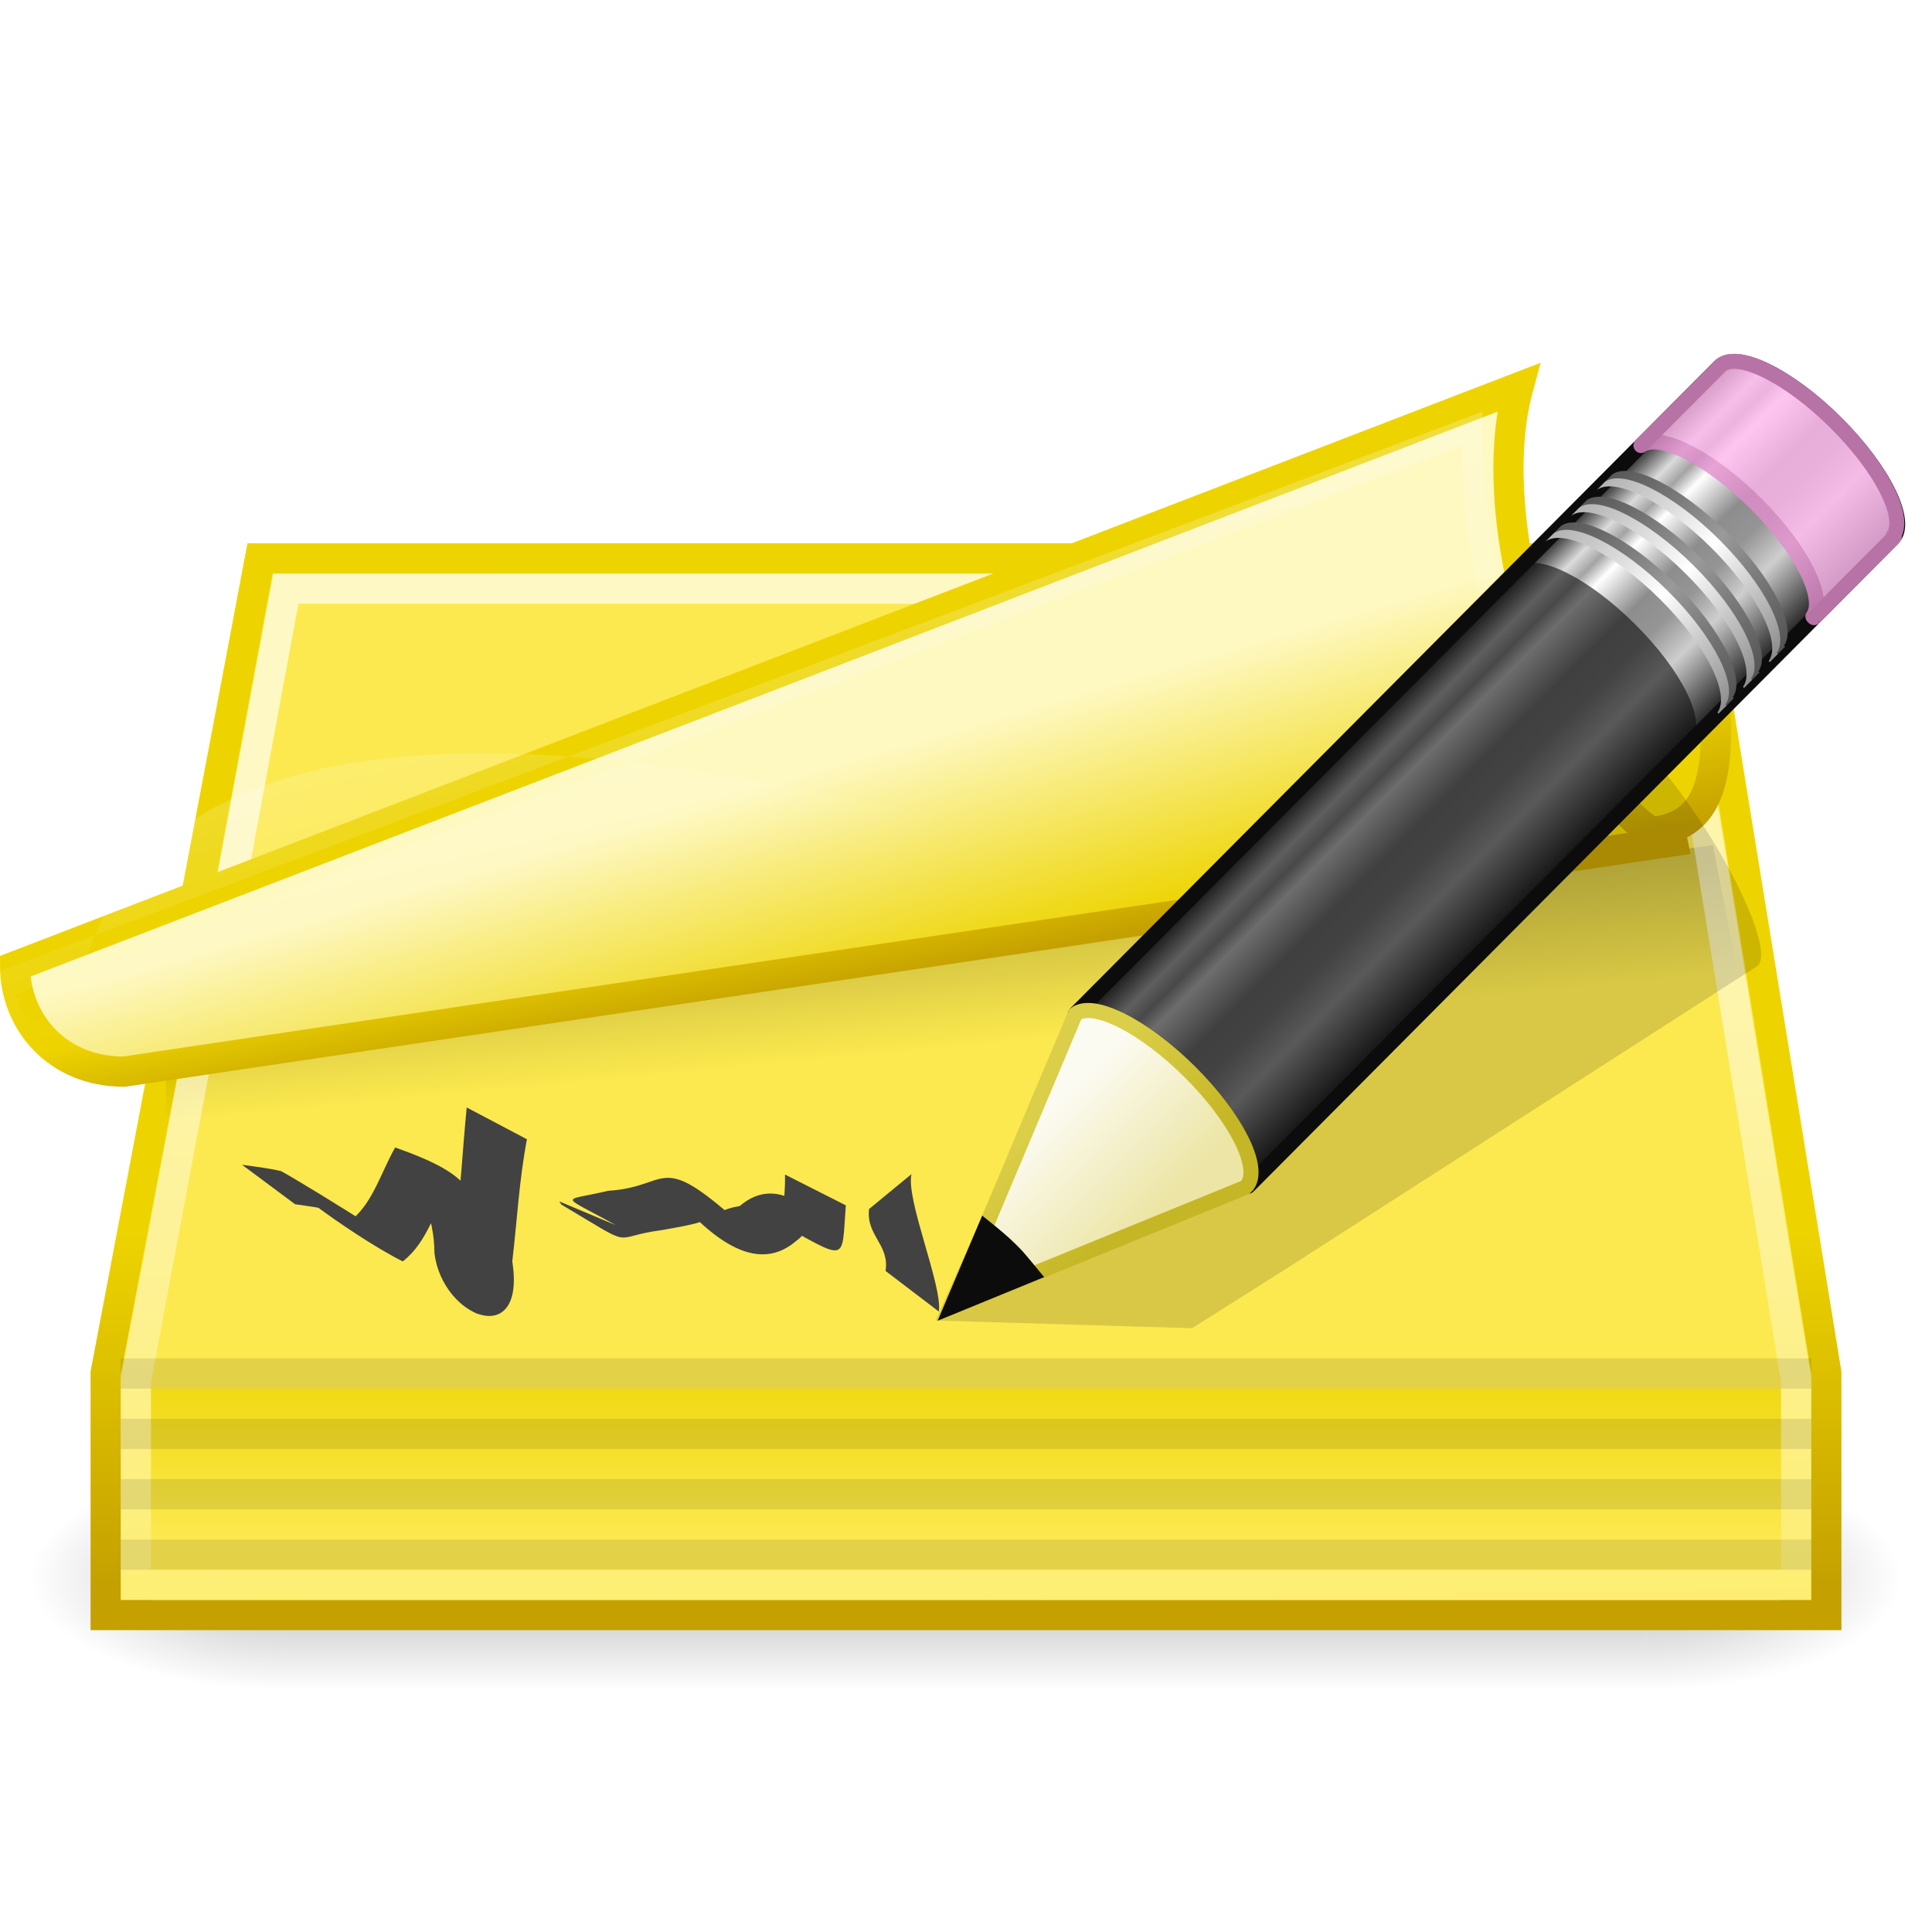
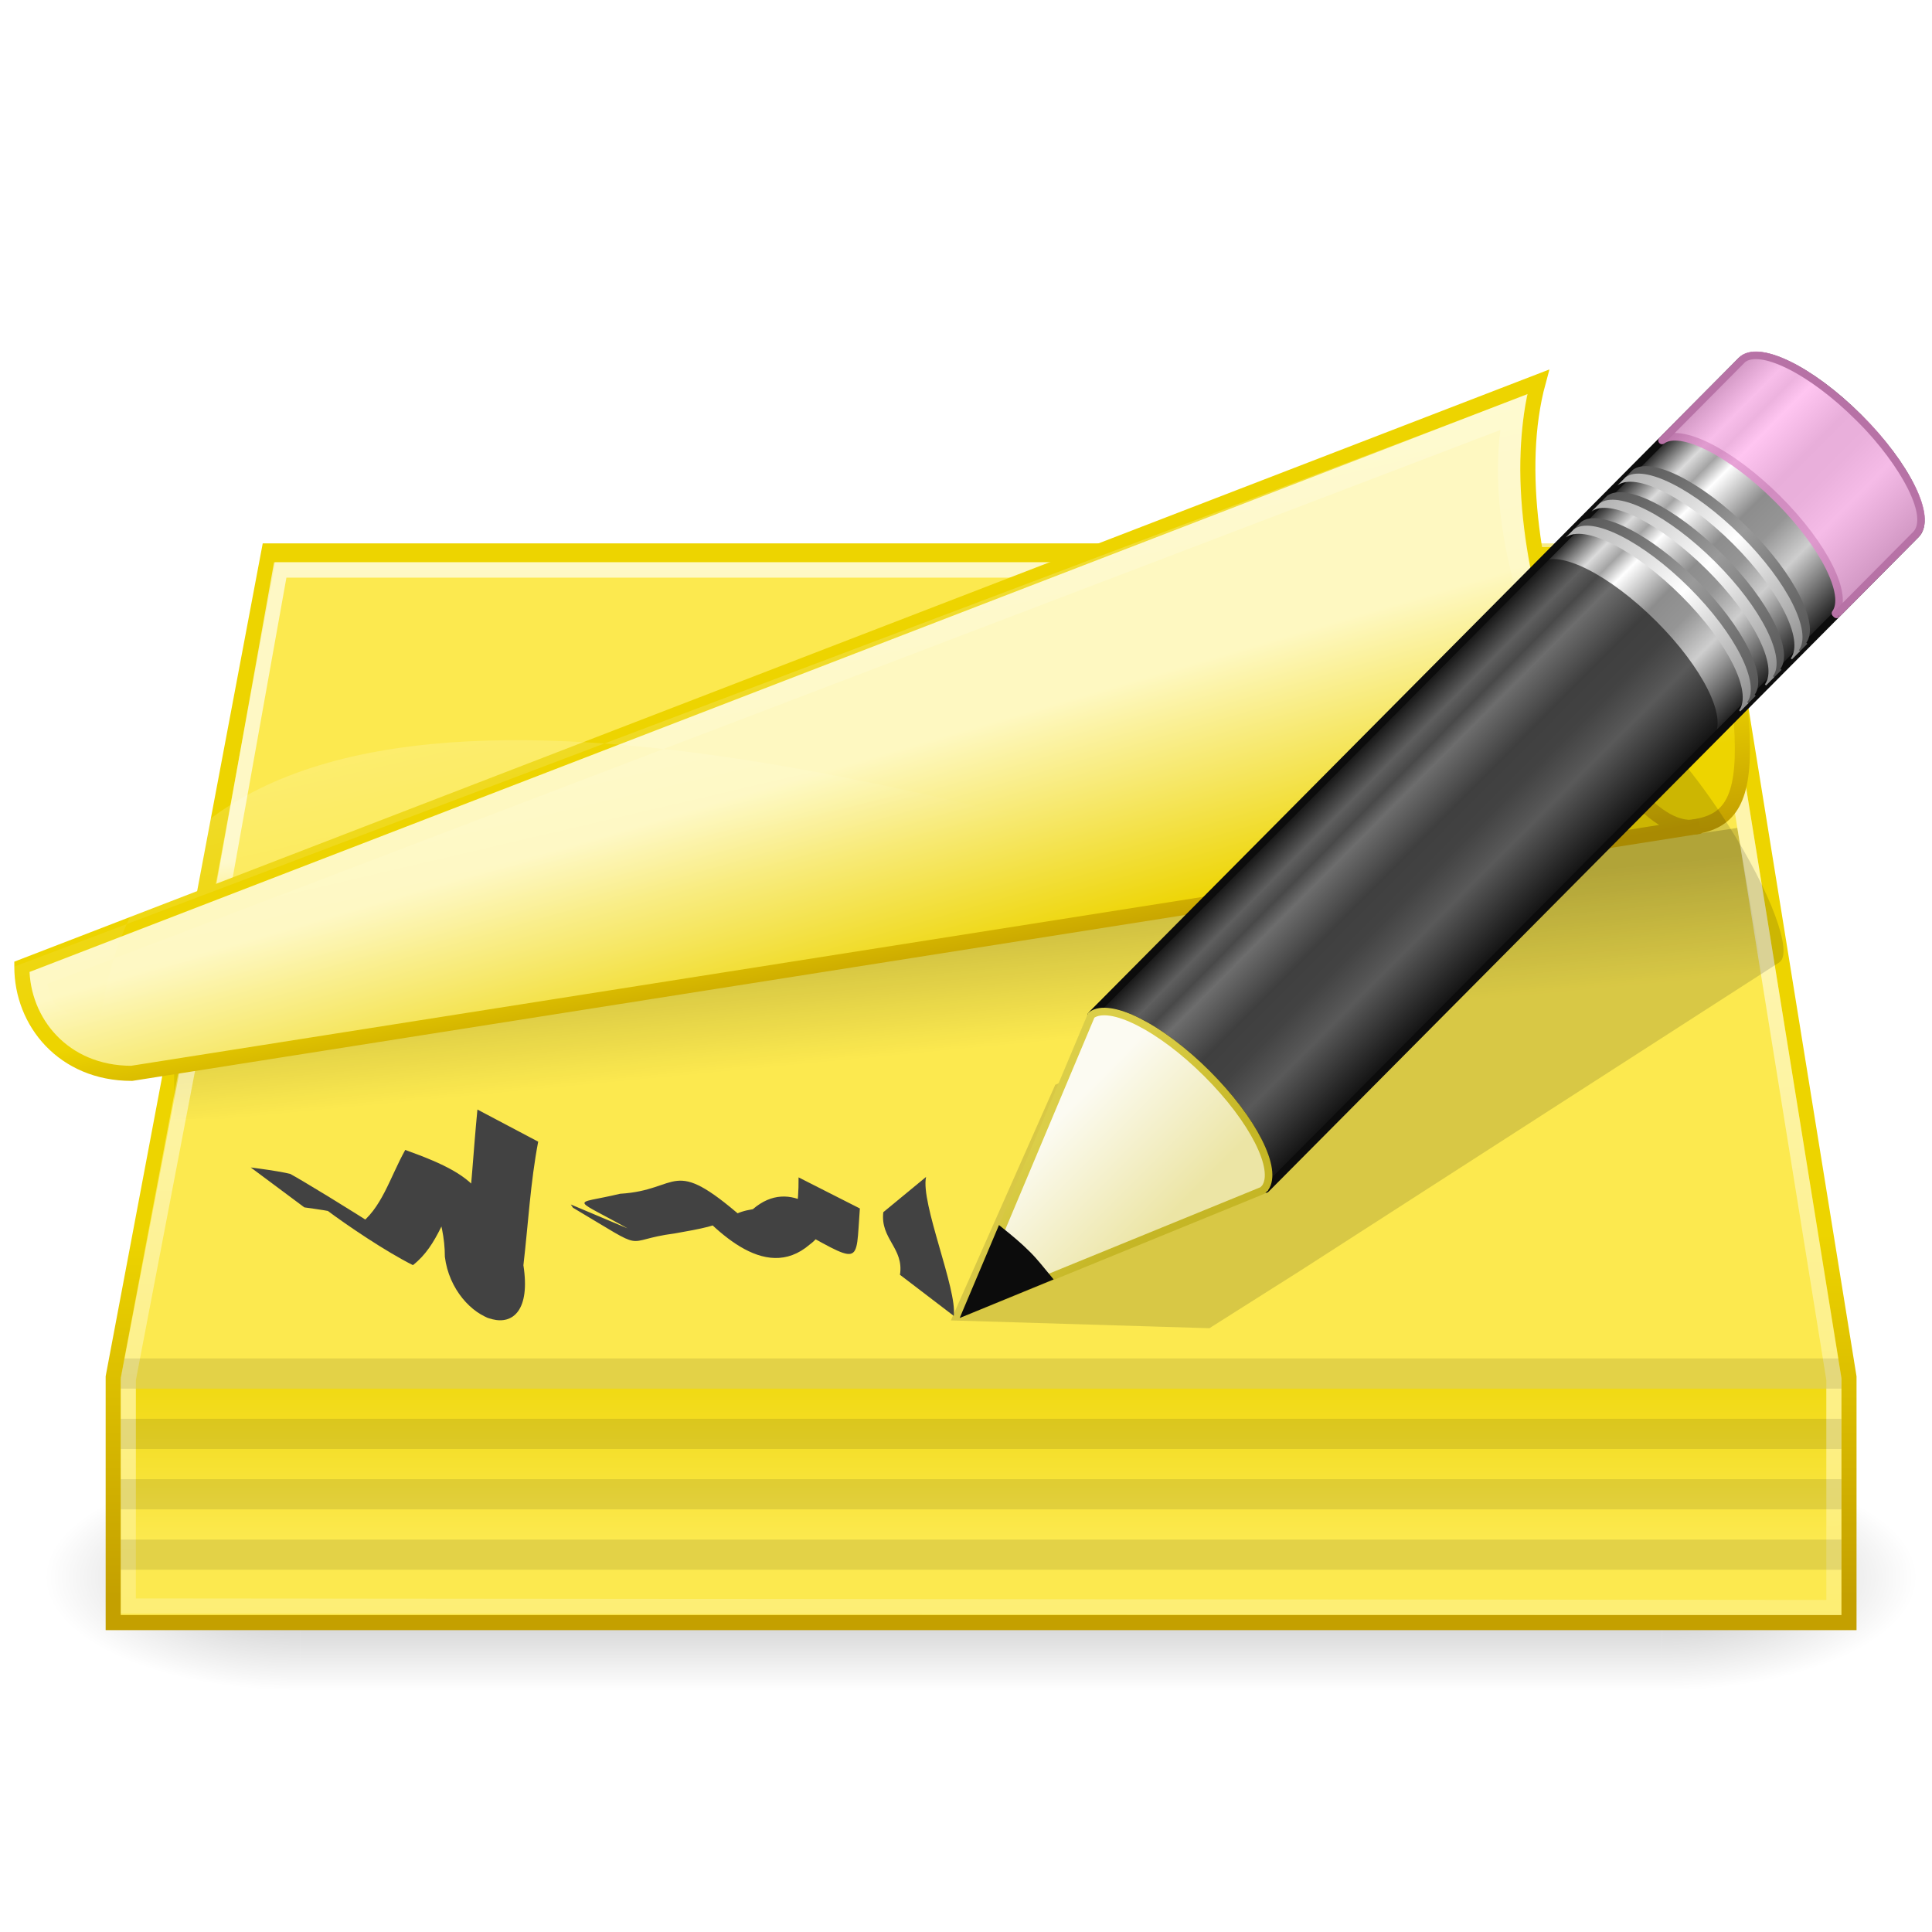
<svg xmlns="http://www.w3.org/2000/svg" xmlns:xlink="http://www.w3.org/1999/xlink" width="128" height="128" id="svg1307" version="1.1">
  <defs id="defs1309">
    <linearGradient id="linearGradient2832">
      <stop style="stop-color:black;stop-opacity:1;" offset="0" id="stop2834" />
      <stop style="stop-color:black;stop-opacity:0;" offset="1" id="stop2836" />
    </linearGradient>
    <linearGradient id="linearGradient2822">
      <stop style="stop-color:black;stop-opacity:0;" offset="0" id="stop2824" />
      <stop id="stop2830" offset="0.5" style="stop-color:black;stop-opacity:1;" />
      <stop style="stop-color:black;stop-opacity:0;" offset="1" id="stop2826" />
    </linearGradient>
    <linearGradient id="linearGradient2934">
      <stop style="stop-color:#fce94f;stop-opacity:1;" offset="0" id="stop2936" />
      <stop style="stop-color:#edd400;stop-opacity:1" offset="1" id="stop2938" />
    </linearGradient>
    <linearGradient id="linearGradient2926">
      <stop id="stop2928" offset="0" style="stop-color:#edd400;stop-opacity:1" />
      <stop id="stop2930" offset="1" style="stop-color:#c4a000;stop-opacity:1" />
    </linearGradient>
    <linearGradient id="linearGradient2910">
      <stop style="stop-color:#fce94f;stop-opacity:1" offset="0" id="stop2912" />
      <stop style="stop-color:#fce94f;stop-opacity:1" offset="1" id="stop2914" />
    </linearGradient>
    <linearGradient id="linearGradient2898">
      <stop style="stop-color:white;stop-opacity:1;" offset="0" id="stop2900" />
      <stop style="stop-color:white;stop-opacity:0;" offset="1" id="stop2902" />
    </linearGradient>
    <linearGradient id="linearGradient2882">
      <stop id="stop2908" offset="0" style="stop-color:#fce94f;stop-opacity:1;" />
      <stop style="stop-color:#edd400;stop-opacity:1" offset="1" id="stop2886" />
    </linearGradient>
    <linearGradient id="linearGradient2837">
      <stop style="stop-color:white;stop-opacity:1;" offset="0" id="stop2839" />
      <stop style="stop-color:white;stop-opacity:0;" offset="1" id="stop2841" />
    </linearGradient>
    <linearGradient id="linearGradient2825">
      <stop style="stop-color:white;stop-opacity:1;" offset="0" id="stop2827" />
      <stop style="stop-color:white;stop-opacity:0;" offset="1" id="stop2829" />
    </linearGradient>
    <linearGradient id="linearGradient2807">
      <stop id="stop2809" offset="0" style="stop-color:#c4a000;stop-opacity:1" />
      <stop id="stop2811" offset="1" style="stop-color:#edd400;stop-opacity:1" />
    </linearGradient>
    <linearGradient id="linearGradient2214">
      <stop id="stop2216" offset="0" style="stop-color:#edd400;stop-opacity:1" />
      <stop id="stop2218" offset="1" style="stop-color:#c4a000;stop-opacity:1" />
    </linearGradient>
    <linearGradient id="linearGradient2281">
      <stop style="stop-color:#000000;stop-opacity:1" offset="0" id="stop2283" />
      <stop style="stop-color:#000000;stop-opacity:0;" offset="1" id="stop2285" />
    </linearGradient>
    <linearGradient id="linearGradient2207">
      <stop style="stop-color:#fef8c1;stop-opacity:1" offset="0" id="stop2209" />
      <stop style="stop-color:#edd400;stop-opacity:1" offset="1" id="stop2211" />
    </linearGradient>
-     <linearGradient xlink:href="#linearGradient2207" id="linearGradient2213" x1="21" y1="23.834" x2="23.139" y2="29.708" gradientUnits="userSpaceOnUse" gradientTransform="matrix(2.993144,0,0,2.403847,-6.482741,-86.89454)" />
-     <linearGradient xlink:href="#linearGradient2281" id="linearGradient2287" x1="6.313" y1="27.126" x2="6.838" y2="31" gradientUnits="userSpaceOnUse" gradientTransform="matrix(2.858233,0,0,2.000006,-4.720139,-68.00031)" />
-     <linearGradient xlink:href="#linearGradient2214" id="linearGradient2295" x1="28.87" y1="22.478" x2="29.495" y2="25.005" gradientUnits="userSpaceOnUse" gradientTransform="matrix(2.993144,0,0,2.403847,-6.482741,-79.68292)" />
-     <linearGradient xlink:href="#linearGradient2807" id="linearGradient2226" x1="27.535" y1="36.908" x2="27.535" y2="28.798" gradientUnits="userSpaceOnUse" gradientTransform="matrix(2.923084,0,0,2.916676,-6.153744,-82.37536)" />
+     <linearGradient xlink:href="#linearGradient2207" id="linearGradient2213" x1="21" y1="23.834" x2="23.139" y2="29.708" gradientUnits="userSpaceOnUse" gradientTransform="matrix(3.019414,0,0,2.429782,-6.100946,-87.62329)" />
+     <linearGradient xlink:href="#linearGradient2281" id="linearGradient2287" x1="6.313" y1="27.126" x2="6.838" y2="31" gradientUnits="userSpaceOnUse" gradientTransform="matrix(2.883319,0,0,2.021584,-4.322874,-68.52521)" />
+     <linearGradient xlink:href="#linearGradient2214" id="linearGradient2295" x1="28.87" y1="22.478" x2="29.495" y2="25.005" gradientUnits="userSpaceOnUse" gradientTransform="matrix(3.019414,0,0,2.429782,-6.100946,-80.33386)" />
+     <linearGradient xlink:href="#linearGradient2807" id="linearGradient2226" x1="27.535" y1="36.908" x2="27.535" y2="28.798" gradientUnits="userSpaceOnUse" gradientTransform="matrix(2.948718,0,0,2.958333,-5.768965,-83.43746)" />
    <linearGradient xlink:href="#linearGradient2825" id="linearGradient2831" x1="39.875" y1="19.062" x2="40.168" y2="21.125" gradientUnits="userSpaceOnUse" />
-     <linearGradient xlink:href="#linearGradient2882" id="linearGradient2888" x1="37.207" y1="16.975" x2="38.323" y2="20.75" gradientUnits="userSpaceOnUse" gradientTransform="matrix(2.844365,0,0,1.921788,-3.902464,-68.94084)" />
-     <linearGradient xlink:href="#linearGradient2898" id="linearGradient2904" x1="16.357" y1="23.864" x2="16.633" y2="45.104" gradientUnits="userSpaceOnUse" gradientTransform="matrix(2.97298,0,0,3.000009,-7.351252,-84.50036)" />
-     <linearGradient xlink:href="#linearGradient2910" id="linearGradient2916" x1="33.188" y1="25.5" x2="33.25" y2="30.062" gradientUnits="userSpaceOnUse" gradientTransform="matrix(2.923084,0,0,2.916676,-6.153744,-82.37536)" />
-     <linearGradient xlink:href="#linearGradient2926" id="linearGradient2924" x1="39.279" y1="18.28" x2="40.482" y2="22.898" gradientUnits="userSpaceOnUse" gradientTransform="matrix(2.844365,0,0,1.921788,-3.902464,-68.94084)" />
-     <linearGradient xlink:href="#linearGradient2934" id="linearGradient2940" x1="24" y1="35.625" x2="24" y2="30.763" gradientUnits="userSpaceOnUse" gradientTransform="matrix(2.842112,0,0,2.800009,-4.21042,-77.60034)" />
+     <linearGradient xlink:href="#linearGradient2882" id="linearGradient2888" x1="37.207" y1="16.975" x2="38.323" y2="20.75" gradientUnits="userSpaceOnUse" gradientTransform="matrix(2.869329,0,0,1.942522,-3.498022,-69.47588)" />
+     <linearGradient xlink:href="#linearGradient2898" id="linearGradient2904" x1="16.357" y1="23.864" x2="16.633" y2="45.104" gradientUnits="userSpaceOnUse" gradientTransform="matrix(3.054053,0,0,3.227272,-8.297294,-91.29545)" />
+     <linearGradient xlink:href="#linearGradient2910" id="linearGradient2916" x1="33.188" y1="25.5" x2="33.25" y2="30.062" gradientUnits="userSpaceOnUse" gradientTransform="matrix(2.948718,0,0,2.958333,-5.768965,-83.43746)" />
+     <linearGradient xlink:href="#linearGradient2926" id="linearGradient2924" x1="39.279" y1="18.28" x2="40.482" y2="22.898" gradientUnits="userSpaceOnUse" gradientTransform="matrix(2.869329,0,0,1.942522,-3.498022,-69.47588)" />
+     <linearGradient xlink:href="#linearGradient2934" id="linearGradient2940" x1="24" y1="35.625" x2="24" y2="30.763" gradientUnits="userSpaceOnUse" gradientTransform="matrix(2.94737,0,0,2.8,-5.736844,-77.6)" />
    <linearGradient xlink:href="#linearGradient2822" id="linearGradient2828" x1="20" y1="39.5" x2="20" y2="33.983" gradientUnits="userSpaceOnUse" />
    <radialGradient xlink:href="#linearGradient2832" id="radialGradient2838" cx="40" cy="36.75" fx="40" fy="36.75" r="3" gradientTransform="matrix(2,0,0,0.916667,-40,3.0625)" gradientUnits="userSpaceOnUse" />
    <radialGradient xlink:href="#linearGradient2832" id="radialGradient2850" gradientUnits="userSpaceOnUse" gradientTransform="matrix(-2,0,0,-0.916667,88,70.4375)" cx="40" cy="36.75" fx="40" fy="36.75" r="3" />
-     <linearGradient xlink:href="#linearGradient2837" id="linearGradient4120" gradientUnits="userSpaceOnUse" x1="-6.356" y1="-7.583" x2="6.674" y2="27.933" gradientTransform="matrix(3.147409,0,0,2.000006,-11.13187,-68.36677)" />
+     <linearGradient xlink:href="#linearGradient2837" id="linearGradient4120" gradientUnits="userSpaceOnUse" x1="-6.356" y1="-7.583" x2="6.674" y2="27.933" gradientTransform="matrix(3.175033,0,0,2.021584,-9.177793,-69.64692)" />
    <linearGradient y2="26.03" x2="9" y1="29.057" x1="9" gradientTransform="matrix(0.8506444,-0.8548144,1.146122,1.14042,52.09977,60.07404)" gradientUnits="userSpaceOnUse" id="linearGradient3151" xlink:href="#linearGradient3290-678" />
    <linearGradient id="linearGradient3290-678">
      <stop offset="0" style="stop-color:#ece5a5;stop-opacity:1" id="stop2607" />
      <stop offset="1" style="stop-color:#fcfbf2;stop-opacity:1" id="stop2609" />
    </linearGradient>
    <linearGradient y2="41.392" x2="9.522" y1="37.372" x1="5.518" gradientTransform="matrix(0.7471228,0.03224699,0.03220731,0.7462013,83.04238,55.2389)" gradientUnits="userSpaceOnUse" id="linearGradient3153" xlink:href="#linearGradient3191-577" />
    <linearGradient id="linearGradient3191-577">
      <stop offset="0" style="stop-color:#dbce48;stop-opacity:1" id="stop2613" />
      <stop offset="1" style="stop-color:#c5b625;stop-opacity:1" id="stop2615" />
    </linearGradient>
    <linearGradient y2="30" x2="30.038" y1="24.99" x1="30.038" gradientTransform="matrix(0.8506444,-0.8548144,1.146122,1.14042,53.87644,58.28867)" gradientUnits="userSpaceOnUse" id="linearGradient3156" xlink:href="#linearGradient3223-699" />
    <linearGradient id="linearGradient3223-699">
      <stop offset="0" style="stop-color:#b1b1b1;stop-opacity:1" id="stop2599" />
      <stop offset="0.5" style="stop-color:#ffffff;stop-opacity:1" id="stop2601" />
      <stop offset="1" style="stop-color:#8f8f8f;stop-opacity:1" id="stop2603" />
    </linearGradient>
    <linearGradient y2="30" x2="30.038" y1="24.99" x1="30.038" gradientTransform="matrix(0.8506444,-0.8548144,1.146122,1.14042,54.12006,58.04386)" gradientUnits="userSpaceOnUse" id="linearGradient3159" xlink:href="#linearGradient3240-907" />
    <linearGradient id="linearGradient3240-907">
      <stop offset="0" style="stop-color:#565656;stop-opacity:1" id="stop2591" />
      <stop offset="0.5" style="stop-color:#9a9a9a;stop-opacity:1" id="stop2593" />
      <stop offset="1" style="stop-color:#545454;stop-opacity:1" id="stop2595" />
    </linearGradient>
    <linearGradient y2="30" x2="30.038" y1="24.99" x1="30.038" gradientTransform="matrix(0.8506444,-0.8548144,1.146122,1.14042,53.0258,59.14348)" gradientUnits="userSpaceOnUse" id="linearGradient3162" xlink:href="#linearGradient3223-768" />
    <linearGradient id="linearGradient3223-768">
      <stop offset="0" style="stop-color:#b1b1b1;stop-opacity:1" id="stop2583" />
      <stop offset="0.5" style="stop-color:#ffffff;stop-opacity:1" id="stop2585" />
      <stop offset="1" style="stop-color:#8f8f8f;stop-opacity:1" id="stop2587" />
    </linearGradient>
    <linearGradient y2="30" x2="30.038" y1="24.99" x1="30.038" gradientTransform="matrix(0.8506444,-0.8548144,1.146122,1.14042,53.26941,58.89867)" gradientUnits="userSpaceOnUse" id="linearGradient3165" xlink:href="#linearGradient3240-686" />
    <linearGradient id="linearGradient3240-686">
      <stop offset="0" style="stop-color:#565656;stop-opacity:1" id="stop2575" />
      <stop offset="0.5" style="stop-color:#9a9a9a;stop-opacity:1" id="stop2577" />
      <stop offset="1" style="stop-color:#545454;stop-opacity:1" id="stop2579" />
    </linearGradient>
    <linearGradient y2="30" x2="30.038" y1="24.99" x1="30.038" gradientTransform="matrix(0.8506444,-0.8548144,1.146122,1.14042,52.17925,59.99419)" gradientUnits="userSpaceOnUse" id="linearGradient3168" xlink:href="#linearGradient3223-789" />
    <linearGradient id="linearGradient3223-789">
      <stop offset="0" style="stop-color:#b1b1b1;stop-opacity:1" id="stop2567" />
      <stop offset="0.5" style="stop-color:#ffffff;stop-opacity:1" id="stop2569" />
      <stop offset="1" style="stop-color:#8f8f8f;stop-opacity:1" id="stop2571" />
    </linearGradient>
    <linearGradient y2="30" x2="30.038" y1="24.99" x1="30.038" gradientTransform="matrix(0.8506444,-0.8548144,1.146122,1.14042,52.42286,59.74938)" gradientUnits="userSpaceOnUse" id="linearGradient3171" xlink:href="#linearGradient3240-279" />
    <linearGradient id="linearGradient3240-279">
      <stop offset="0" style="stop-color:#565656;stop-opacity:1" id="stop2559" />
      <stop offset="0.5" style="stop-color:#9a9a9a;stop-opacity:1" id="stop2561" />
      <stop offset="1" style="stop-color:#545454;stop-opacity:1" id="stop2563" />
    </linearGradient>
    <linearGradient y2="31.211" x2="23.576" y1="25.357" x1="23.576" spreadMethod="pad" gradientTransform="matrix(0.8753907,-0.8796818,0.9793254,0.9744528,55.63081,64.25064)" gradientUnits="userSpaceOnUse" id="linearGradient3176" xlink:href="#linearGradient3155-40" />
    <linearGradient id="linearGradient3155-40">
      <stop offset="0" style="stop-color:#181818;stop-opacity:1" id="stop2541" />
      <stop offset="0.135" style="stop-color:#dbdbdb;stop-opacity:1" id="stop2543" />
      <stop offset="0.202" style="stop-color:#a4a4a4;stop-opacity:1" id="stop2545" />
      <stop offset="0.27" style="stop-color:#ffffff;stop-opacity:1" id="stop2547" />
      <stop offset="0.447" style="stop-color:#8d8d8d;stop-opacity:1" id="stop2549" />
      <stop offset="0.571" style="stop-color:#959595;stop-opacity:1" id="stop2551" />
      <stop offset="0.72" style="stop-color:#cecece;stop-opacity:1" id="stop2553" />
      <stop offset="1" style="stop-color:#181818;stop-opacity:1" id="stop2555" />
    </linearGradient>
-     <linearGradient id="linearGradient3104">
-       <stop offset="0" style="stop-color:#a0a0a0;stop-opacity:1" id="stop3106" />
-       <stop offset="1" style="stop-color:#c8c8c8;stop-opacity:1" id="stop3108" />
-     </linearGradient>
-     <linearGradient id="linearGradient3454">
-       <stop offset="0" style="stop-color:#ffffff;stop-opacity:1;" id="stop3456" />
-       <stop id="stop3458" style="stop-color:#ffffff;stop-opacity:0.235;" offset="0.01" />
-       <stop offset="0.99" style="stop-color:#ffffff;stop-opacity:0.157;" id="stop3460" />
-       <stop offset="1" style="stop-color:#ffffff;stop-opacity:0.392;" id="stop3462" />
-     </linearGradient>
-     <linearGradient y2="3.634" x2="-51.786" y1="53.514" x1="-51.786" gradientTransform="matrix(1.084353,0,0,1.118394,79.55087,1.153336)" gradientUnits="userSpaceOnUse" id="linearGradient3250-3" xlink:href="#linearGradient3104-8-8" />
-     <linearGradient id="linearGradient3104-8-8">
-       <stop offset="0" style="stop-color:#a0a0a0;stop-opacity:1;" id="stop3106-5-4" />
-       <stop offset="1" style="stop-color:#bebebe;stop-opacity:1;" id="stop3108-4-3" />
-     </linearGradient>
-     <linearGradient y2="609.505" x2="302.857" y1="366.648" x1="302.857" gradientTransform="matrix(0.08918772,0,0,0.01646992,-1.902681,51.9615)" gradientUnits="userSpaceOnUse" id="linearGradient3359" xlink:href="#linearGradient5048" />
-     <linearGradient id="linearGradient5048">
-       <stop offset="0" style="stop-color:#000000;stop-opacity:0" id="stop5050" />
-       <stop offset="0.5" style="stop-color:#000000;stop-opacity:1" id="stop5056" />
-       <stop offset="1" style="stop-color:#000000;stop-opacity:0" id="stop5052" />
-     </linearGradient>
-     <radialGradient r="117.143" fy="486.648" fx="605.714" cy="486.648" cx="605.714" gradientTransform="matrix(-0.03052185,0,0,0.01646992,27.19416,51.96153)" gradientUnits="userSpaceOnUse" id="radialGradient3361" xlink:href="#linearGradient5060" />
-     <linearGradient id="linearGradient5060">
-       <stop offset="0" style="stop-color:#000000;stop-opacity:1" id="stop5062" />
-       <stop offset="1" style="stop-color:#000000;stop-opacity:0" id="stop5064" />
-     </linearGradient>
-     <radialGradient xlink:href="#linearGradient5060" id="radialGradient3596" gradientUnits="userSpaceOnUse" gradientTransform="matrix(0.03052185,0,0,0.01646992,33.47046,51.96153)" cx="605.714" cy="486.648" fx="605.714" fy="486.648" r="117.143" />
-     <linearGradient id="linearGradient3600-9-2-6">
-       <stop offset="0" style="stop-color:#f4f4f4;stop-opacity:1" id="stop3602-3-2-9" />
-       <stop offset="1" style="stop-color:#dbdbdb;stop-opacity:1" id="stop3604-7-9-5" />
-     </linearGradient>
-     <linearGradient id="linearGradient3104-8-8-97">
-       <stop offset="0" style="stop-color:#000000;stop-opacity:0.322;" id="stop3106-5-4-3" />
-       <stop offset="1" style="stop-color:#000000;stop-opacity:0.278;" id="stop3108-4-3-7" />
-     </linearGradient>
  </defs>
  <g id="layer1" transform="translate(0,80)">
-     <g id="g2852" style="opacity:0.275" transform="matrix(2.818188,0,0,2.72728,-3.636255,-75.72758)">
+     <g id="g2852" style="opacity:0.275" transform="matrix(2.818182,0,0,2.727273,-2.636364,-75.72727)">
      <rect y="34" x="8" height="5.5" width="32" id="rect2815" style="color:#000000;fill:url(#linearGradient2828);fill-opacity:1;fill-rule:nonzero;stroke:none;stroke-width:1;marker:none;visibility:visible;display:inline;overflow:visible" />
      <path id="path2820" d="m 40,39.5 c 3.312,0 6,-1.232 6,-2.75 C 46,35.232 43.312,34 40,34 l 0,5.5 z" style="color:#000000;fill:url(#radialGradient2838);fill-opacity:1;fill-rule:nonzero;stroke:none;stroke-width:1;marker:none;visibility:visible;display:inline;overflow:visible" />
      <path id="path2848" d="m 8,34 c -3.312,0 -6,1.232 -6,2.75 0,1.518 2.688,2.75 6,2.75 L 8,34 Z" style="color:#000000;fill:url(#radialGradient2850);fill-opacity:1;fill-rule:nonzero;stroke:none;stroke-width:1;marker:none;visibility:visible;display:inline;overflow:visible" />
    </g>
-     <path style="color:#000000;fill:url(#linearGradient2916);fill-opacity:1;fill-rule:evenodd;stroke:url(#linearGradient2226);stroke-width:2;stroke-linecap:round;stroke-linejoin:miter;stroke-miterlimit:4;stroke-opacity:1;stroke-dasharray:none;stroke-dashoffset:0;marker:none;visibility:visible;display:inline;overflow:visible" d="m 17.231,-43 -10.231,53.959 0,16.042 114,0 0,-16.042 -8.769,-53.959 -95,0 z" id="path2191" />
-     <g transform="matrix(-1.832457,0,0,1.821181,84.3824,-54.39825)" style="fill:#424242;fill-opacity:1" id="g3680">
+     <path style="color:#000000;fill:url(#linearGradient2916);fill-opacity:1;fill-rule:evenodd;stroke:url(#linearGradient2226);stroke-width:1;stroke-linecap:round;stroke-linejoin:miter;stroke-miterlimit:4;stroke-opacity:1;stroke-dasharray:none;stroke-dashoffset:0;marker:none;visibility:visible;display:inline;overflow:visible" d="m 17.821,-43.5 -10.321,54.729 0,16.271 115,0 0,-16.271 -8.846,-54.729 -95.833,0 z" id="path2191" />
+     <g transform="matrix(-1.848541,0,0,1.84083,85.56171,-54.77639)" style="fill:#424242;fill-opacity:1" id="g3680">
      <path style="fill:#424242;fill-opacity:1;fill-rule:nonzero;stroke:none" id="path3674" d="m 14.628,29.925 c 0.114,0.965 -0.747,1.293 -0.597,2.253 l -1.927,1.478 c -0.133,-0.943 1.198,-4.07 0.991,-5 z" />
      <path style="fill:#424242;fill-opacity:1;fill-rule:nonzero;stroke:none" id="path3676" d="m 17.665,28.673 c -0.024,2.079 0.678,1.193 -1.911,2.589 0.815,-1.304 2.192,-2.618 3.549,-1.445 2.591,0.422 -1.434,2.482 0.355,0.314 2.6,-2.27 2.222,-0.998 4.404,-0.869 1.78,0.43 1.796,0.056 -0.57,1.417 0.032,-0.028 0.064,-0.056 0.096,-0.084 l 2.239,-0.947 c -0.025,0.039 -0.051,0.077 -0.076,0.116 -2.811,1.677 -1.668,1.184 -3.647,0.926 -1.866,-0.328 -2.875,-0.553 -0.221,-1.485 -1.139,1.294 -2.981,3.3 -4.619,1.883 -1.589,-1.171 2.133,-2.413 0.765,-0.731 -2.683,1.479 -2.4,1.552 -2.561,-0.566 l 2.197,-1.119 z" />
      <path style="fill:#424242;fill-opacity:1;fill-rule:nonzero;stroke:none" id="path3678" d="m 29.175,26.231 c 0.146,1.508 0.226,3.02 0.405,4.525 1.423,1.851 -1.827,4.634 -1.347,1.809 0.342,-3.244 0.65,-3.844 3.529,-4.88 0.548,0.983 0.848,2.138 1.704,2.728 -4.84,2.552 1.694,-1.481 2.421,-1.867 0.465,-0.109 0.94,-0.165 1.412,-0.231 l -1.921,1.437 c -0.465,0.068 -0.935,0.119 -1.385,0.261 2.999,-1.912 -0.568,0.842 -2.506,1.818 -0.924,-0.724 -1.143,-1.894 -1.783,-2.88 3.146,-2.219 0.633,-0.141 0.638,2.577 -0.284,2.35 -3.32,3.55 -2.815,0.306 -0.173,-1.482 -0.25,-2.982 -0.53,-4.447 l 2.178,-1.156 z" />
    </g>
-     <path style="opacity:0.184;fill:url(#linearGradient2287);fill-opacity:1;fill-rule:evenodd;stroke:none" d="m 11,-6 106,0 -3.52,-18.008 -102.48,14.008 0,4 z" id="path2271" />
-     <rect style="color:#000000;fill:url(#linearGradient2940);fill-opacity:1;fill-rule:nonzero;stroke:none;stroke-width:1;marker:none;visibility:visible;display:inline;overflow:visible" id="rect2845" width="108" height="14" x="10" y="12" />
-     <path style="opacity:0.533;color:#000000;fill:none;stroke:url(#linearGradient2904);stroke-width:2;stroke-linecap:round;stroke-linejoin:miter;stroke-miterlimit:4;stroke-opacity:1;stroke-dashoffset:0;marker:none;visibility:visible;display:inline;overflow:visible" d="m 18.848,-41 -9.848,52.5 0,13.5 110,0 0,-13.5 -8.547,-52.5 -91.605,0 z" id="path2799" />
-     <path style="color:#000000;fill:url(#linearGradient2888);fill-opacity:1;fill-rule:evenodd;stroke:url(#linearGradient2924);stroke-width:2;stroke-linecap:round;stroke-linejoin:miter;stroke-miterlimit:4;stroke-opacity:1;stroke-dashoffset:0;marker:none;visibility:visible;display:inline;overflow:visible" d="m 17.23,-42.997 95,-0.004 c 3.422,17.356 0.486,18.26 -5.203,18.26 l -94.977,9.726 z" id="rect2179" />
-     <path style="opacity:0.671;color:#000000;fill:none;stroke:url(#linearGradient2831);stroke-width:1;stroke-linecap:round;stroke-linejoin:miter;stroke-miterlimit:4;stroke-opacity:1;stroke-dashoffset:0;marker:none;visibility:visible;display:inline;overflow:visible" id="path2815" d="M 8.828,14.494 6.545,26.811 38.854,22.016 A 0.994,0.994 0 0 1 39,22.006 c 0.461,0 0.707,-0.056 0.76,-0.086 0.052,-0.029 0.119,-0.036 0.221,-0.498 0.182,-0.822 0.015,-3.345 -0.416,-6.928 l -30.736,0 z" transform="matrix(2.000005,0,0,2.000006,1.284772,-69.98569)" />
-     <path style="color:#000000;fill:url(#linearGradient2213);fill-opacity:1;fill-rule:evenodd;stroke:url(#linearGradient2295);stroke-width:2;stroke-linecap:round;stroke-linejoin:miter;stroke-miterlimit:4;stroke-opacity:1;stroke-dasharray:none;stroke-dashoffset:0;marker:none;visibility:visible;display:inline;overflow:visible" d="m 1,-15.981 99.591,-38.345 c -3.108,11.398 5.638,31.379 11.155,29.931 L 8.211,-9 c -4.49,0 -7.211,-3.375 -7.211,-6.981 z" id="rect2195" />
-     <path style="font-style:normal;font-variant:normal;font-weight:normal;font-stretch:normal;text-indent:0;text-align:start;text-decoration:none;line-height:normal;letter-spacing:normal;word-spacing:normal;text-transform:none;direction:ltr;block-progression:tb;writing-mode:lr-tb;text-anchor:start;baseline-shift:baseline;color:#000000;color-interpolation:sRGB;color-interpolation-filters:linearRGB;fill:url(#linearGradient4120);fill-opacity:1;stroke:none;stroke-width:0.797;marker:none;visibility:visible;display:inline;overflow:visible;enable-background:accumulate;clip-rule:nonzero;color-rendering:auto;image-rendering:auto;shape-rendering:auto;text-rendering:auto;font-family:sans-serif;-inkscape-font-specification:sans-serif" d="m 98.217,-52.723 -100.005,37.732 0.098,0.563 c 0.211,0.827 0.367,1.852 1.377,2.688 1.103,0.913 2.721,1.438 4.623,1.438 l 0.098,0 C 9.025,-65.614 151.806,17.03 108.033,-24.57 c -1.809,-1.638 -3.31,-3.719 -4.753,-6.377 -2.57,-4.342 -5.153,-11.903 -5.063,-21.776 z m -1.319,2.232 c -0.153,4.482 1.104,14.237 5.342,21.035 1.508,2.419 1.621,3.541 3.416,5.301 L 4.31,-11.929 c -0.039,0 -0.06,3.62e-4 -0.098,0 -1.23,-0.012 -1.835,-0.215 -2.557,-0.813 -0.254,-0.21 -0.413,-0.813 -0.59,-1.375 z" id="path2835" />
-     <path style="opacity:0.1;fill:#000000;fill-opacity:1;stroke:none" d="m 8,14 112,0 0,2 -112,0 z" id="path4122" />
-     <path id="path4124" d="m 8,18 112,0 0,2 -112,0 z" style="opacity:0.1;fill:#000000;fill-opacity:1;stroke:none" />
-     <path style="opacity:0.1;fill:#000000;fill-opacity:1;stroke:none" d="m 8,22 112,0 0,2 -112,0 z" id="path4126" />
-     <path id="path4128" d="m 8,10 112,0 0,2 -112,0 z" style="opacity:0.1;fill:#000000;fill-opacity:1;stroke:none" />
-     <g id="g4429" transform="matrix(2.000005,0,0,2.000006,-109.2107,-171.0928)">
-       <path d="m 108.271,69.692 c -0.231,-0.136 -0.41,-0.101 -0.528,-0.025 l -15.728,10.015 -2.895,1.848 -0.089,0.037 -3.427,7.722 8.493,0.256 0.07,-0.047 2.913,-1.839 15.724,-10.101 c 0.472,-0.303 -0.275,-2.308 -1.676,-4.507 -1.051,-1.649 -2.166,-2.952 -2.859,-3.36 l -2e-5,0 z" id="path2422" style="opacity:0.15;fill:#0c0c0c;fill-opacity:1;fill-rule:evenodd;stroke:none" />
-       <path d="m 90.225,79.137 c 0.595,-0.446 2.263,0.391 3.796,1.916 1.529,1.522 2.335,3.15 1.899,3.75 -0.002,0.002 0.037,0.033 0.036,0.036 l 21.346,-21.451 c 0.542,-0.545 -0.3,-2.266 -1.882,-3.839 -1.582,-1.574 -3.307,-2.407 -3.849,-1.863 L 90.225,79.137 Z" id="rect2383" style="fill:url(#linearGradient3176);fill-opacity:1;stroke:#0c0c0c;stroke-width:0.5;stroke-linecap:butt;stroke-linejoin:round;stroke-miterlimit:4;stroke-opacity:1;stroke-dasharray:none;stroke-dashoffset:0" />
-       <path d="m 108.966,60.304 c 0.595,-0.446 2.263,0.391 3.796,1.916 1.529,1.522 2.335,3.15 1.899,3.75 -0.002,0.002 0.037,0.033 0.036,0.036 l 2.605,-2.618 0.053,-0.053 c 0.002,-0.002 -0.037,-0.033 -0.036,-0.036 0.436,-0.6 -0.37,-2.229 -1.899,-3.75 -1.533,-1.525 -3.201,-2.362 -3.796,-1.916 l -0.053,0.053 -2.605,2.618 0,0 z" id="rect3175" style="opacity:0.8;fill:#ffb6ed;fill-opacity:1;stroke:#e28ccd;stroke-width:0.5;stroke-linecap:butt;stroke-linejoin:round;stroke-miterlimit:4;stroke-opacity:1;stroke-dasharray:none;stroke-dashoffset:0" />
+     <path style="opacity:0.184;fill:url(#linearGradient2287);fill-opacity:1;fill-rule:evenodd;stroke:none" d="m 11.535,-5.856 106.931,0 -3.366,-19.291 -103.564,15.248 z" id="path2271" />
+     <rect style="color:#000000;fill:url(#linearGradient2940);fill-opacity:1;fill-rule:nonzero;stroke:none;stroke-width:1;marker:none;visibility:visible;display:inline;overflow:visible" id="rect2845" width="112" height="14" x="9" y="12" />
+     <path style="opacity:0.533;color:#000000;fill:none;stroke:url(#linearGradient2904);stroke-width:1;stroke-linecap:round;stroke-linejoin:miter;stroke-miterlimit:4;stroke-opacity:1;stroke-dashoffset:0;marker:none;visibility:visible;display:inline;overflow:visible" d="M 18.705,-41.937 8.5,11.4 l 7e-7,15 L 121.5,26.5 l 0,-15.1 -8.999,-55.838 c -32.761,1.688 -63.32,2.119 -93.796,2.501 z" id="path2799" />
+     <path style="color:#000000;fill:url(#linearGradient2888);fill-opacity:1;fill-rule:evenodd;stroke:url(#linearGradient2924);stroke-width:1;stroke-linecap:round;stroke-linejoin:miter;stroke-miterlimit:4;stroke-opacity:1;stroke-dashoffset:0;marker:none;visibility:visible;display:inline;overflow:visible" d="m 17.82,-43.252 95.834,-0.004 c 3.452,17.543 1.772,18.17 -3.967,18.17 l -97.092,10.118 z" id="rect2179" />
+     <path style="opacity:0.671;color:#000000;fill:none;stroke:url(#linearGradient2831);stroke-width:0.484;stroke-linecap:round;stroke-linejoin:miter;stroke-miterlimit:4;stroke-opacity:1;stroke-dashoffset:0;marker:none;visibility:visible;display:inline;overflow:visible" id="path2815" d="M 8.828,14.494 6.545,26.811 38.854,22.016 A 0.994,0.994 0 0 1 39,22.006 c 0.461,0 0.707,-0.056 0.76,-0.086 0.052,-0.029 0.119,-0.036 0.221,-0.498 0.182,-0.822 0.015,-3.345 -0.416,-6.928 l -30.736,0 z" transform="matrix(2.03165,0,0,2.103339,0.6316243,-72.72415)" />
+     <path style="color:#000000;fill:url(#linearGradient2213);fill-opacity:1;fill-rule:evenodd;stroke:url(#linearGradient2295);stroke-width:1;stroke-linecap:round;stroke-linejoin:miter;stroke-miterlimit:4;stroke-opacity:1;stroke-dasharray:none;stroke-dashoffset:0;marker:none;visibility:visible;display:inline;overflow:visible" d="M 1.448,-15.945 101.913,-54.703 c -3.135,11.521 5.125,30.905 10.69,29.442 L 8.722,-8.888 c -4.529,0 -7.274,-3.412 -7.274,-7.056 z" id="rect2195" />
+     <path style="font-style:normal;font-variant:normal;font-weight:normal;font-stretch:normal;text-indent:0;text-align:start;text-decoration:none;line-height:normal;letter-spacing:normal;word-spacing:normal;text-transform:none;direction:ltr;block-progression:tb;writing-mode:lr-tb;text-anchor:start;baseline-shift:baseline;color:#000000;color-interpolation:sRGB;color-interpolation-filters:linearRGB;fill:url(#linearGradient4120);fill-opacity:1;stroke:none;stroke-width:1;marker:none;visibility:visible;display:inline;overflow:visible;enable-background:accumulate;clip-rule:nonzero;color-rendering:auto;image-rendering:auto;shape-rendering:auto;text-rendering:auto;font-family:sans-serif;-inkscape-font-specification:sans-serif" d="m 101.131,-53.835 -100.883,38.139 0.099,0.569 c 0.213,0.836 0.37,1.872 1.389,2.717 1.113,0.923 2.745,1.453 4.663,1.453 l 0.099,0 C 11.156,-66.864 155.19,16.671 111.033,-25.377 c -1.825,-1.656 -3.339,-3.759 -4.794,-6.446 -2.594,-4.388 -6.921,-9.893 -5.107,-22.011 z m -1.728,2.323 c -0.794,6.414 1.43,14.308 5.787,21.196 1.539,2.433 1.635,3.579 3.446,5.359 L 6.4,-12.6 c -0.04,0 -0.061,3.66e-4 -0.099,0 -1.241,-0.012 -1.851,-0.217 -2.58,-0.821 -0.256,-0.213 -0.417,-0.822 -0.595,-1.39 z" id="path2835" />
+     <path style="opacity:0.1;fill:#000000;fill-opacity:1;stroke:none" d="m 8,14 114,0 0,2 -114,0 z" id="path4122" />
+     <path id="path4124" d="m 8,18 114,0 0,2 -114,0 z" style="opacity:0.1;fill:#000000;fill-opacity:1;stroke:none" />
+     <path style="opacity:0.1;fill:#000000;fill-opacity:1;stroke:none" d="m 8,22 114,0 0,2 -114,0 z" id="path4126" />
+     <path id="path4128" d="M 8.242,10 121.801,10 122,11.258 122,12 65,12 8,12 7.992,11.312 Z" style="opacity:0.1;fill:#000000;fill-opacity:1;stroke:none" />
+     <g id="g4429" transform="matrix(2.017559,0,0,2.021584,-109.7305,-172.73)">
+       <path d="m 108.28,69.546 c -0.231,-0.136 -0.41,-0.101 -0.528,-0.025 l -15.728,10.015 -2.895,1.848 -0.089,0.037 -3.427,7.722 8.493,0.256 0.07,-0.047 2.913,-1.839 15.724,-10.101 c 0.472,-0.303 -0.275,-2.308 -1.676,-4.507 -1.051,-1.649 -2.166,-2.952 -2.859,-3.36 l -2e-5,0 z" id="path2422" style="opacity:0.15;fill:#0c0c0c;fill-opacity:1;fill-rule:evenodd;stroke:none" />
+       <path d="m 90.225,79.137 c 0.595,-0.446 2.263,0.391 3.796,1.916 1.529,1.522 2.335,3.15 1.899,3.75 -0.002,0.002 0.037,0.033 0.036,0.036 l 21.346,-21.451 c 0.542,-0.545 -0.3,-2.266 -1.882,-3.839 -1.582,-1.574 -3.307,-2.407 -3.849,-1.863 L 90.225,79.137 Z" id="rect2383" style="fill:url(#linearGradient3176);fill-opacity:1;stroke:#0c0c0c;stroke-width:0.248;stroke-linecap:butt;stroke-linejoin:round;stroke-miterlimit:4;stroke-opacity:1;stroke-dasharray:none;stroke-dashoffset:0" />
+       <path d="m 108.966,60.304 c 0.595,-0.446 2.263,0.391 3.796,1.916 1.529,1.522 2.335,3.15 1.899,3.75 -0.002,0.002 0.037,0.033 0.036,0.036 l 2.605,-2.618 0.004,-0.002 c 0.68,-0.741 -0.867,-2.874 -1.886,-3.838 -1.533,-1.525 -3.201,-2.362 -3.796,-1.916 l -0.053,0.053 z" id="rect3175" style="opacity:0.8;fill:#ffb6ed;fill-opacity:1;stroke:#e28ccd;stroke-width:0.248;stroke-linecap:butt;stroke-linejoin:round;stroke-miterlimit:4;stroke-opacity:1;stroke-dasharray:none;stroke-dashoffset:0" />
      <path d="m 90.225,79.137 c 0.595,-0.446 2.263,0.391 3.796,1.916 1.529,1.522 2.335,3.15 1.899,3.75 -0.002,0.002 0.037,0.033 0.036,0.036 l 14.7,-14.772 0.053,-0.053 c 0.002,-0.002 -0.037,-0.033 -0.036,-0.036 0.436,-0.6 -0.37,-2.229 -1.899,-3.75 -1.533,-1.525 -3.201,-2.362 -3.796,-1.916 l -0.053,0.053 -14.7,14.772 0,0 z" id="path3208" style="opacity:0.6;fill:#0c0c0c;fill-opacity:1;stroke:none" />
      <path d="m 106.046,63.239 c 0.595,-0.446 2.263,0.391 3.796,1.916 1.529,1.522 2.335,3.15 1.899,3.75 -0.002,0.002 0.037,0.033 0.036,0.036 l 0.266,-0.267 c 0.002,-0.002 -0.037,-0.033 -0.036,-0.036 0.436,-0.6 -0.37,-2.229 -1.899,-3.75 -1.533,-1.525 -3.201,-2.362 -3.796,-1.916 l -0.266,0.267 0,2e-6 z" id="path3233" style="fill:url(#linearGradient3171);fill-opacity:1;stroke:none" />
      <path d="m 105.803,63.484 c 0.595,-0.446 2.263,0.391 3.796,1.916 1.529,1.522 2.335,3.15 1.899,3.75 -0.002,0.002 0.037,0.033 0.036,0.036 l 0.266,-0.267 c 0.002,-0.002 -0.037,-0.033 -0.036,-0.036 0.436,-0.6 -0.37,-2.229 -1.899,-3.75 -1.533,-1.525 -3.201,-2.362 -3.796,-1.916 l -0.266,0.267 0,10e-7 z" id="path3216" style="fill:url(#linearGradient3168);fill-opacity:1;stroke:none" />
      <path d="m 106.893,62.388 c 0.595,-0.446 2.263,0.391 3.796,1.916 1.529,1.522 2.335,3.15 1.899,3.75 -0.002,0.002 0.037,0.033 0.036,0.036 l 0.266,-0.267 c 0.002,-0.002 -0.037,-0.033 -0.036,-0.036 0.436,-0.6 -0.37,-2.229 -1.899,-3.75 -1.533,-1.525 -3.201,-2.362 -3.796,-1.916 l -0.266,0.267 0,0 z" id="path3248" style="fill:url(#linearGradient3165);fill-opacity:1;stroke:none" />
      <path d="m 106.649,62.633 c 0.595,-0.446 2.263,0.391 3.796,1.916 1.529,1.522 2.335,3.15 1.899,3.75 -0.002,0.002 0.037,0.033 0.036,0.036 l 0.266,-0.267 c 0.002,-0.002 -0.037,-0.033 -0.036,-0.036 0.436,-0.6 -0.37,-2.229 -1.899,-3.75 -1.533,-1.525 -3.201,-2.362 -3.796,-1.916 l -0.266,0.267 z" id="path3250" style="fill:url(#linearGradient3162);fill-opacity:1;stroke:none" />
      <path d="m 107.743,61.533 c 0.595,-0.446 2.263,0.391 3.796,1.916 1.529,1.522 2.335,3.15 1.899,3.75 -0.002,0.002 0.037,0.033 0.036,0.036 l 0.266,-0.267 c 0.002,-0.002 -0.037,-0.033 -0.036,-0.036 0.436,-0.6 -0.37,-2.229 -1.899,-3.75 -1.533,-1.525 -3.201,-2.362 -3.796,-1.916 l -0.266,0.267 0,0 z" id="path3256" style="fill:url(#linearGradient3159);fill-opacity:1;stroke:none" />
      <path d="m 107.5,61.778 c 0.595,-0.446 2.263,0.391 3.796,1.916 1.529,1.522 2.335,3.15 1.899,3.75 -0.002,0.002 0.037,0.033 0.036,0.036 l 0.266,-0.267 c 0.002,-0.002 -0.037,-0.033 -0.036,-0.036 0.436,-0.6 -0.37,-2.229 -1.899,-3.75 -1.533,-1.525 -3.201,-2.362 -3.796,-1.916 l -0.266,0.267 0,0 z" id="path3258" style="fill:url(#linearGradient3156);fill-opacity:1;stroke:none" />
-       <path d="m 86.135,88.846 9.711,-3.961 0.083,-0.083 c 0.436,-0.6 -0.38,-2.229 -1.91,-3.751 C 92.486,79.526 90.82,78.694 90.225,79.14 l -4.091,9.706 -1e-5,0 z" id="path3270" style="fill:url(#linearGradient3151);fill-opacity:1;fill-rule:evenodd;stroke:url(#linearGradient3153);stroke-width:0.5;stroke-linecap:butt;stroke-linejoin:miter;stroke-miterlimit:4;stroke-opacity:1;stroke-dasharray:none" />
-       <path d="m 87.243,86.217 -1.109,2.618 2.649,-1.086 c -0.212,-0.254 -0.408,-0.513 -0.663,-0.766 -0.293,-0.292 -0.582,-0.529 -0.877,-0.766 z" id="path3281" style="fill:#0c0c0c;fill-opacity:1;fill-rule:evenodd;stroke:#0c0c0c;stroke-width:0.5;stroke-linecap:butt;stroke-linejoin:miter;stroke-miterlimit:4;stroke-opacity:1;stroke-dasharray:none" />
+       <path d="m 86.135,88.846 9.711,-3.961 0.083,-0.083 c 0.436,-0.6 -0.38,-2.229 -1.91,-3.751 C 92.486,79.526 90.82,78.694 90.225,79.14 l -4.091,9.706 -1e-5,0 z" id="path3270" style="fill:url(#linearGradient3151);fill-opacity:1;fill-rule:evenodd;stroke:url(#linearGradient3153);stroke-width:0.248;stroke-linecap:butt;stroke-linejoin:miter;stroke-miterlimit:4;stroke-opacity:1;stroke-dasharray:none" />
+       <path d="m 87.243,86.217 -1.109,2.618 2.649,-1.086 c -0.212,-0.254 -0.408,-0.513 -0.663,-0.766 -0.293,-0.292 -0.582,-0.529 -0.877,-0.766 z" id="path3281" style="fill:#0c0c0c;fill-opacity:1;fill-rule:evenodd;stroke:#0c0c0c;stroke-width:0.248;stroke-linecap:butt;stroke-linejoin:miter;stroke-miterlimit:4;stroke-opacity:1;stroke-dasharray:none" />
    </g>
  </g>
</svg>
